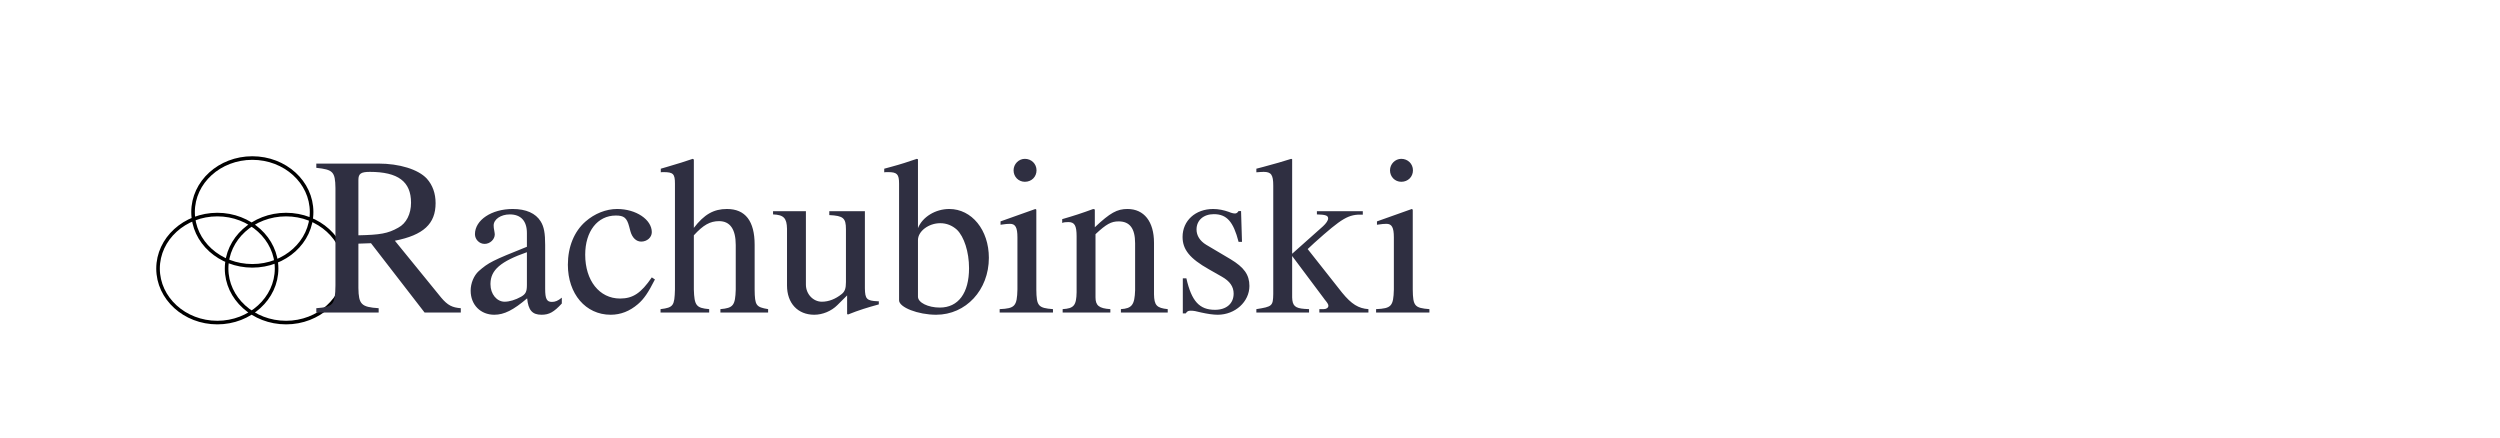
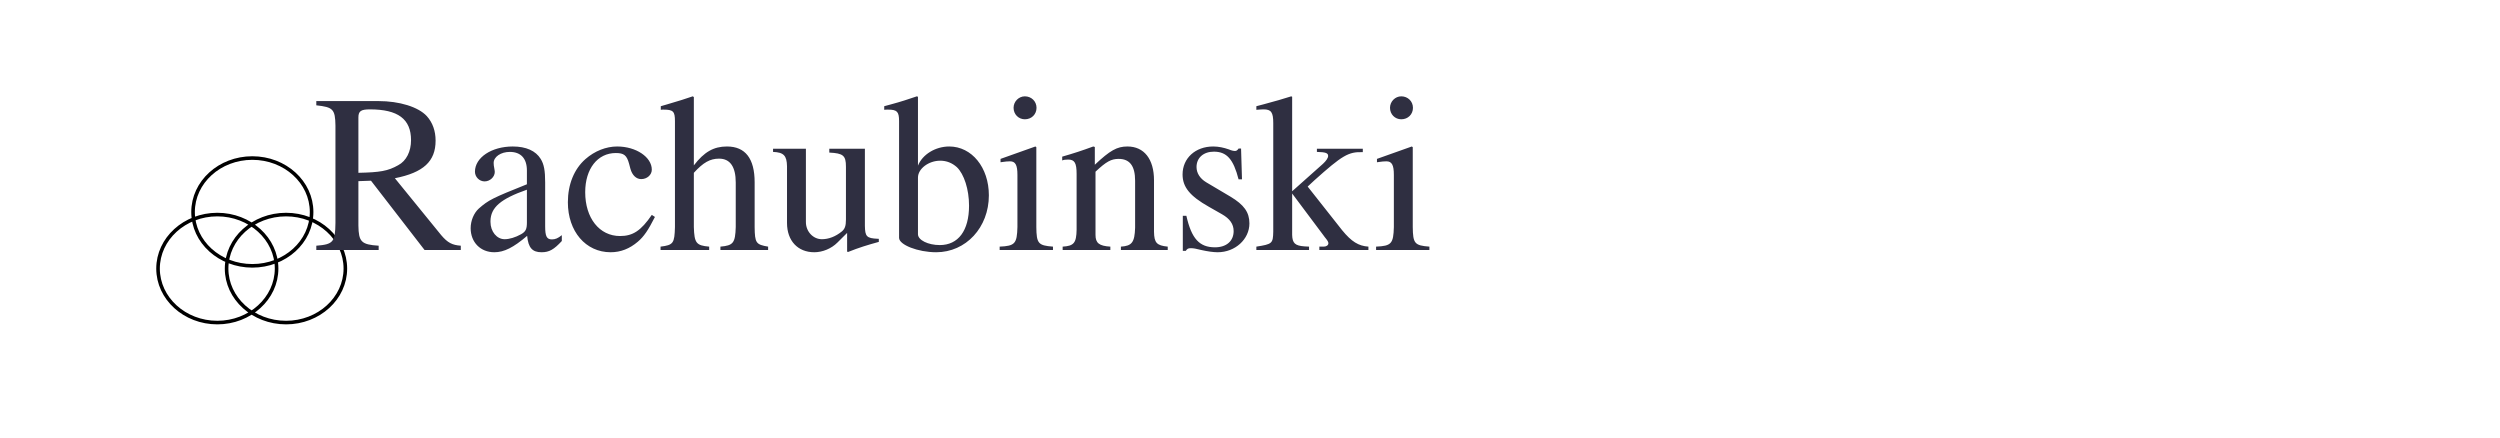
<svg xmlns="http://www.w3.org/2000/svg" width="800" height="140" viewBox="0 0 800 140">
  <g id="krupp-rings" transform="translate(500 500) scale(0.9) translate(-500 -500)">
    <g transform="matrix(1.25,0,0,-1.25,-427.0749,773.5962)">
      <path d="M 385.85,603.007 C 385.85,611.527 378.29,618.367 368.99,618.367 C 359.69,618.367 352.13,611.527 352.13,603.007 C 352.13,594.547 359.69,587.707 368.99,587.707 C 378.29,587.707 385.85,594.547 385.85,603.007 z              M 375.89,586.927 C 375.89,595.387 368.33,602.287 359.03,602.287 C 349.73,602.287 342.17,595.387 342.17,586.927 C 342.17,578.467 349.73,571.567 359.03,571.567 C 368.33,571.567 375.89,578.467 375.89,586.927 z              M 395.45,586.927 C 395.45,595.387 387.89,602.287 378.59,602.287 C 369.23,602.287 361.67,595.387 361.67,586.927 C 361.67,578.467 369.23,571.567 378.59,571.567 C 387.89,571.567 395.45,578.467 395.45,586.927 z" style="fill:none;                 stroke:#000000;                 stroke-width:1.02;                 stroke-linecap:round;                 stroke-linejoin:round;                 stroke-miterlimit:10;                 stroke-dasharray:none;                 stroke-opacity:1" />
    </g>
  </g>
-   <text x="100" y="100" font-family="Georgia, Times, 'Times New Roman', serif" font-size="72" fill="#2F2F41">
+   <text x="100" y="80" font-family="Georgia, Times, 'Times New Roman', serif" font-size="72" fill="#2F2F41">
      Rachubinski
    </text>
</svg>
